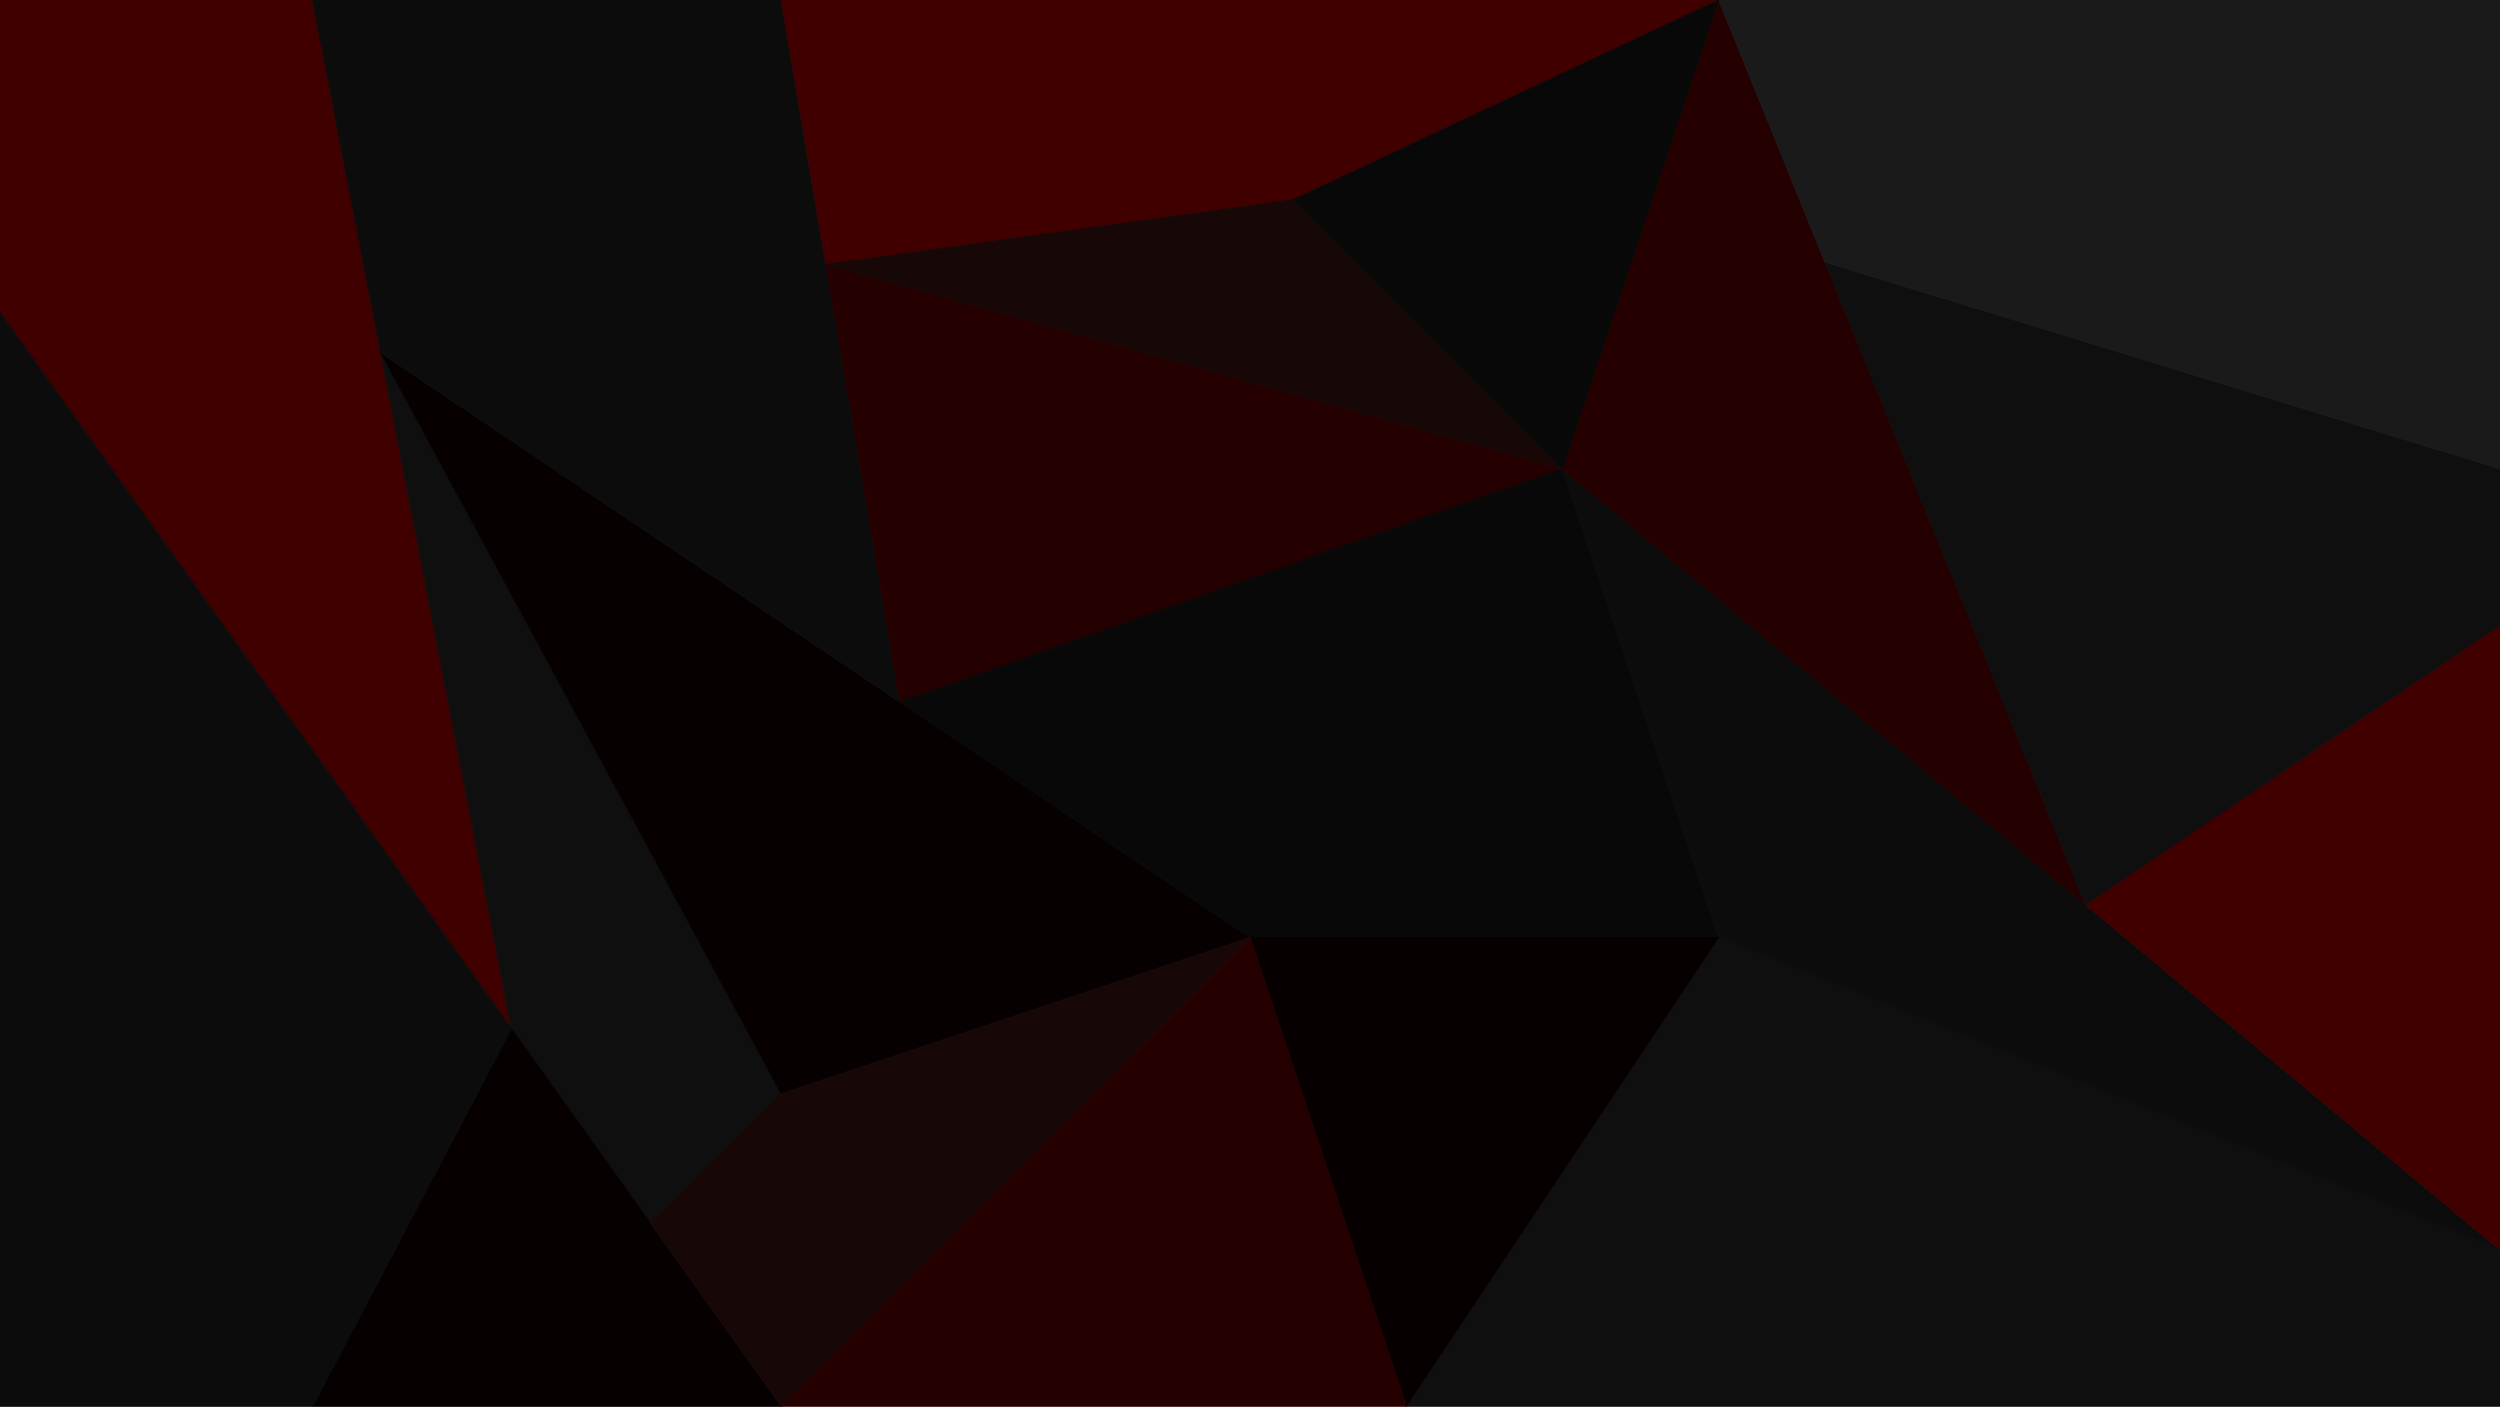
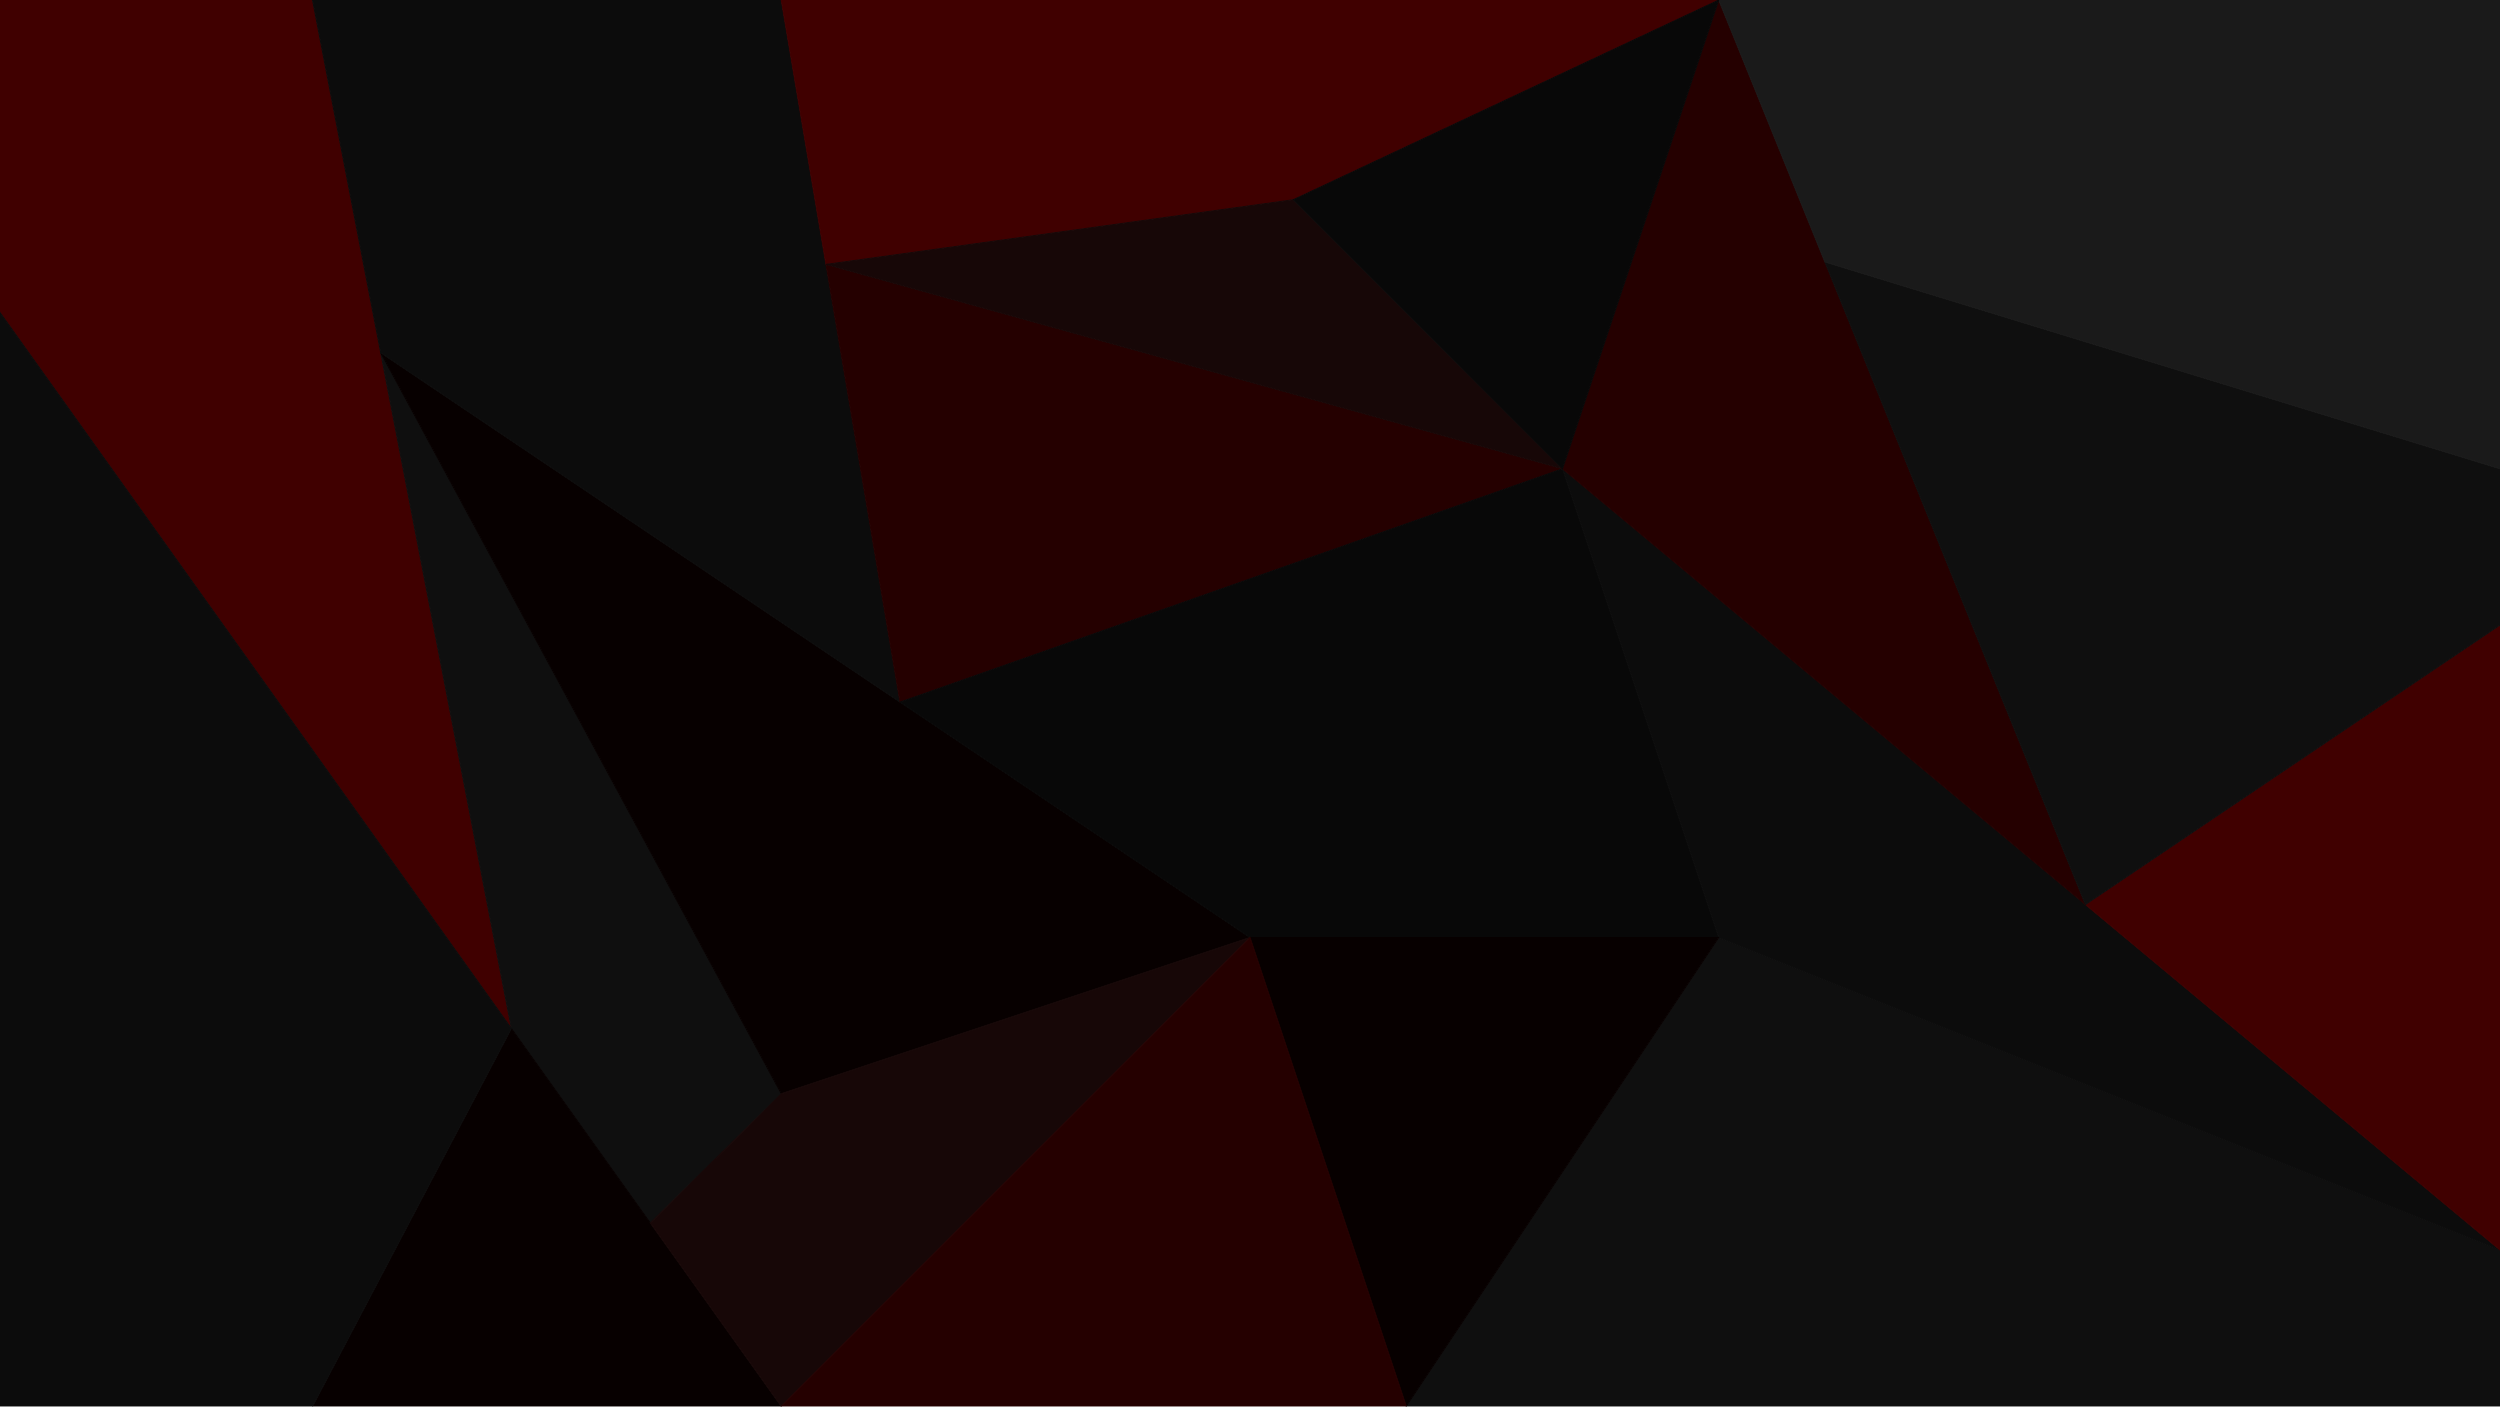
- <svg xmlns="http://www.w3.org/2000/svg" viewBox="0 0 2560 1440" version="1.1">
+ <svg xmlns="http://www.w3.org/2000/svg" viewBox="0 0 2560 1440" version="1.1" preserveAspectRatio="xMidYMid slice">
+   <style type="text/css">
+ path { transition: opacity 0.2s ease; } path:hover { opacity: 0.8; }
+ </style>
  <g stroke-width="1px" transform="translate(0 387.64)" fill-rule="evenodd">
    <g>
      <path d="m0-67.638v-320h320l203.65 1053.1z" stroke="#400000" fill="#400000" />
      <path d="m389.84-26.456 410.16 758.82-134.07 132.3-142.28-199.19z" stroke="#0f0f0f" fill="#0f0f0f" />
      <path d="m1280 572.36-890.16-598.82 410.16 758.82z" stroke="#070000" fill="#070000" />
      <path d="m389.84-26.456-69.84-361.18h480l121.63 718.92z" stroke="#0c0c0c" fill="#0c0c0c" />
      <path d="m921.63 331.28-75.83-448.23 754.2 209.31z" stroke="#250000" fill="#250000" />
      <path d="m800 0 45.8 270.69 478.6-66.24 435.6-204.45z" transform="translate(0 -387.64)" stroke="#400000" fill="#400000" />
      <path d="m1600 480l-678.37 238.92 358.37 241.08h480l-160-480z" transform="translate(0 -387.64)" stroke="#080808" fill="#080808" />
      <path d="m523.65 665.47-203.65 386.93h480z" stroke="#070000" fill="#070000" />
      <path d="m0-67.638 523.65 733.11-203.65 386.93h-320z" stroke="#0c0c0c" fill="#0c0c0c" />
      <path d="m1760 572.36 800 320v160h-1120z" stroke="#0f0f0f" fill="#0f0f0f" />
      <path d="m1600 92.362 160 480 800 320z" stroke="#0c0c0c" fill="#0c0c0c" />
      <path d="m1280 572.36 160 480 320-480z" stroke="#070000" fill="#070000" />
      <path d="m2135.5 538.62 424.5-286.26v640z" stroke="#400000" fill="#400000" />
      <path d="m2135.5 538.62-535.5-446.26l160-480z" stroke="#250000" fill="#250000" />
      <path d="m2135.5 538.62-266.8-658.03 691.3 211.77v160z" stroke="#0f0f0f" fill="#0f0f0f" />
    </g>
    <path stroke="#1a1a1a" fill="#1a1a1a" d="m2560 92.362-691.3-211.77-108.7-268.23h800z" />
    <g>
      <path d="m1280 572.36-480 160l-134.07 132.3 134.07 187.74z" stroke="#170707" fill="#170707" />
      <path d="m1280 572.36 160 480h-640z" stroke="#250000" fill="#250000" />
      <path d="m845.8-116.95 478.6-66.24 275.6 275.55z" stroke="#170707" fill="#170707" />
      <path d="m1600 92.362 160-480-435.55 204.45z" stroke="#080808" fill="#080808" />
    </g>
  </g>
</svg>
